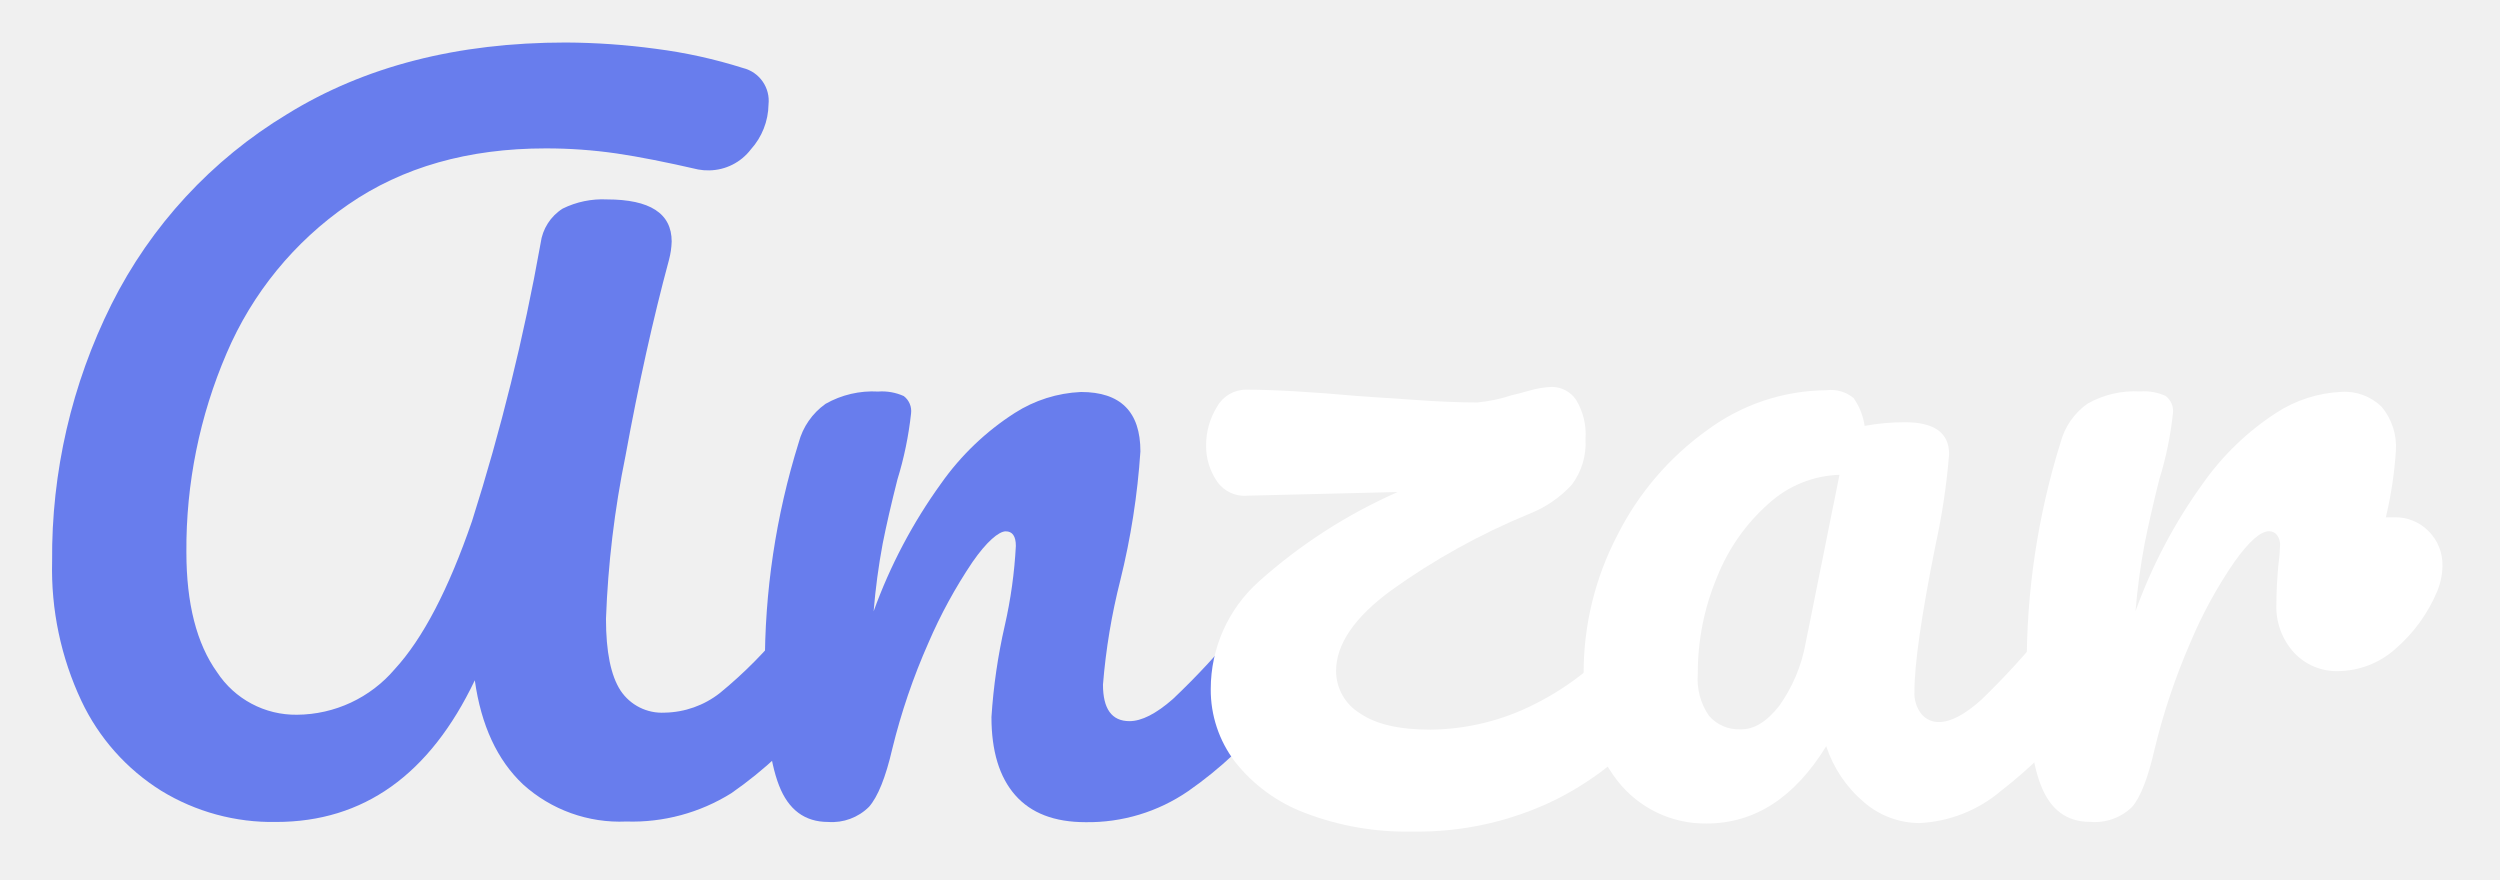
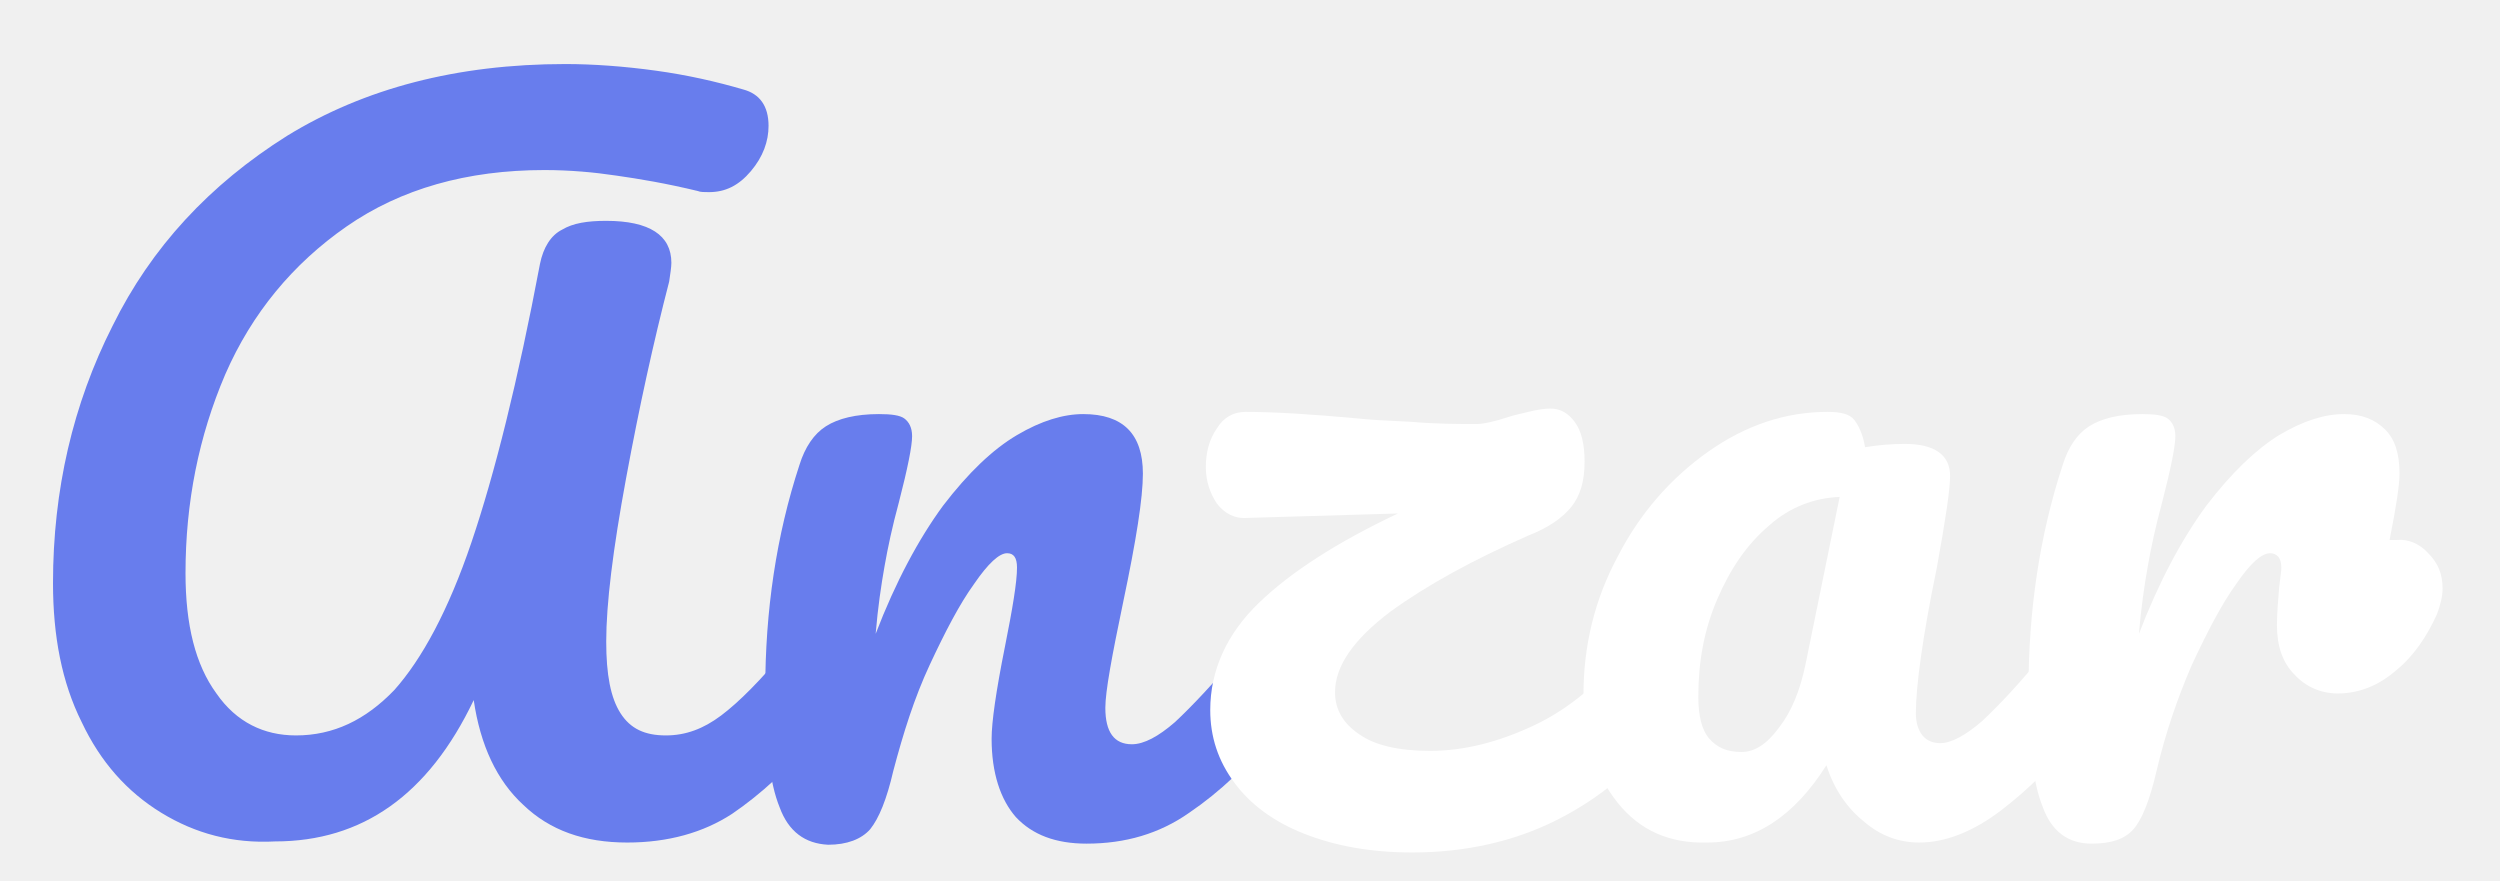
- <svg xmlns="http://www.w3.org/2000/svg" id="Layer_1" data-name="Layer 1" viewBox="0 0 226.41 79.69">
-   <defs>
-     <style>.cls-1{fill:#687ded;}.cls-2{fill:#fff;}</style>
-   </defs>
-   <path class="cls-1" d="M14.61,71.62a19.29,19.29,0,0,1-7.24-8.15A28,28,0,0,1,4.72,50.85a51.17,51.17,0,0,1,5.38-23.3A42.15,42.15,0,0,1,26,10.34q10.5-6.49,25.24-6.49a63,63,0,0,1,8.15.57,45.18,45.18,0,0,1,7.9,1.74A3.06,3.06,0,0,1,69.6,9.47,6.2,6.2,0,0,1,68,13.53a4.83,4.83,0,0,1-3.77,1.9,4.75,4.75,0,0,1-1-.08c-2.87-.66-5.33-1.15-7.37-1.45a44.3,44.3,0,0,0-6.45-.46q-10.51,0-17.88,5.09A31.19,31.19,0,0,0,20.52,32a44.81,44.81,0,0,0-3.64,18q0,7,2.78,10.88a8.52,8.52,0,0,0,7.24,3.85,11.72,11.72,0,0,0,8.85-4.13q3.81-4.14,7-13.41a197.92,197.92,0,0,0,6.21-25.16,4.37,4.37,0,0,1,2-3.14,8.16,8.16,0,0,1,4-.83q5.87,0,5.87,3.81a7.25,7.25,0,0,1-.24,1.65q-2.16,8-3.94,17.75a90,90,0,0,0-1.77,14.77q0,4.47,1.32,6.5a4.5,4.5,0,0,0,4,2,8.32,8.32,0,0,0,5-1.78,40.27,40.27,0,0,0,6-6.08,2.9,2.9,0,0,1,2.24-1.16,1.91,1.91,0,0,1,1.69,1,5.06,5.06,0,0,1,.63,2.73,7.8,7.8,0,0,1-1.58,5.13,37.42,37.42,0,0,1-7.94,7.45,16.94,16.94,0,0,1-9.52,2.57,13.06,13.06,0,0,1-9.35-3.36Q43.86,67.73,43,61.61q-6.12,12.83-18,12.83A19.27,19.27,0,0,1,14.61,71.62Z" />
-   <path class="cls-1" d="M70.55,71.13c-.86-2.21-1.28-5.74-1.28-10.6a67.46,67.46,0,0,1,3.06-20.44,6.27,6.27,0,0,1,2.44-3.52,8.66,8.66,0,0,1,4.76-1.11,4.78,4.78,0,0,1,2.32.41,1.71,1.71,0,0,1,.66,1.57,32.06,32.06,0,0,1-1.24,6q-.84,3.32-1.33,5.79a59.93,59.93,0,0,0-.82,6.13,47.05,47.05,0,0,1,6.12-11.59,24,24,0,0,1,6.66-6.37,12.1,12.1,0,0,1,6-1.9q5.38,0,5.38,5.38a66.93,66.93,0,0,1-1.82,11.67A57,57,0,0,0,99.89,62c0,2.21.8,3.31,2.4,3.31,1.1,0,2.41-.67,3.93-2a67.62,67.62,0,0,0,6.08-6.57,2.88,2.88,0,0,1,2.23-1.16,1.91,1.91,0,0,1,1.7,1,5.16,5.16,0,0,1,.62,2.73,7.58,7.58,0,0,1-1.57,5.13,36.07,36.07,0,0,1-7.66,7.2,16,16,0,0,1-9.31,2.82q-4.22,0-6.37-2.45t-2.15-7.07A52.08,52.08,0,0,1,91,56.64,42.51,42.51,0,0,0,92,49.44c0-.88-.31-1.32-.92-1.32s-1.72.92-3,2.77a44.74,44.74,0,0,0-4,7.33,57.27,57.27,0,0,0-3.27,9.59c-.6,2.6-1.31,4.35-2.11,5.26A4.75,4.75,0,0,1,75,74.44C72.88,74.44,71.4,73.33,70.55,71.13Z" />
-   <path class="cls-2" d="M151.48,56.56a5.06,5.06,0,0,1,.63,2.73,8.23,8.23,0,0,1-1.58,5.13,27.66,27.66,0,0,1-9.64,8,28.38,28.38,0,0,1-12.95,2.89,25.62,25.62,0,0,1-9.76-1.69,14.6,14.6,0,0,1-6.34-4.64,10.74,10.74,0,0,1-2.19-6.58A13.06,13.06,0,0,1,114,52.67a47.64,47.64,0,0,1,12.58-8.11L113,44.89a3,3,0,0,1-2.77-1.28,5.6,5.6,0,0,1-1-3.27,6.58,6.58,0,0,1,1-3.52,3,3,0,0,1,2.61-1.53c2.54,0,5.93.2,10.18.58l4.84.33c2.34.17,4.32.25,5.92.25a14.24,14.24,0,0,0,3.14-.66c.28-.06.81-.19,1.61-.42a8.38,8.38,0,0,1,2-.33,2.66,2.66,0,0,1,2.2,1.16,6,6,0,0,1,.86,3.56,6.26,6.26,0,0,1-1.24,4.14,10.44,10.44,0,0,1-3.89,2.65A61.69,61.69,0,0,0,126,53.46q-5,3.67-5,7.32a4.49,4.49,0,0,0,2.15,3.81c1.44,1,3.56,1.49,6.38,1.49A21.25,21.25,0,0,0,139,63.76a25.18,25.18,0,0,0,8.56-7,2.9,2.9,0,0,1,2.24-1.16A1.91,1.91,0,0,1,151.48,56.56Z" />
-   <path class="cls-2" d="M146.48,70.71A14.88,14.88,0,0,1,143.42,61a26.89,26.89,0,0,1,3.06-12.54,26.12,26.12,0,0,1,8.15-9.52,18.37,18.37,0,0,1,10.8-3.6,3.21,3.21,0,0,1,2.44.71,5.87,5.87,0,0,1,1,2.52,19.59,19.59,0,0,1,3.65-.33q4,0,4,2.89a61.59,61.59,0,0,1-1.24,8.28q-1.91,9.53-1.9,13.24a3,3,0,0,0,.62,2,2,2,0,0,0,1.61.74c1.05,0,2.32-.67,3.81-2a71.05,71.05,0,0,0,6-6.57,2.88,2.88,0,0,1,2.23-1.16,1.91,1.91,0,0,1,1.7,1,5.16,5.16,0,0,1,.62,2.73,7.58,7.58,0,0,1-1.57,5.13,42,42,0,0,1-7.2,7.12,12.31,12.31,0,0,1-7.37,2.9,7.71,7.71,0,0,1-5-1.87,11.26,11.26,0,0,1-3.44-5.09q-4.31,7-10.84,7A10.07,10.07,0,0,1,146.48,70.71Zm14.65-6.78a14.09,14.09,0,0,0,2.4-5.71L166.59,43a10,10,0,0,0-6.42,2.61,17.51,17.51,0,0,0-4.67,6.66A22.39,22.39,0,0,0,153.76,61a5.88,5.88,0,0,0,1,3.81,3.55,3.55,0,0,0,2.86,1.24C158.86,66.08,160,65.36,161.13,63.93Z" />
-   <path class="cls-2" d="M219.92,48.08a4.3,4.3,0,0,1,1.28,3.18,6.28,6.28,0,0,1-.49,2.32A14,14,0,0,1,217,58.71a7.91,7.91,0,0,1-5.29,2.07,5.27,5.27,0,0,1-3.93-1.65,6.14,6.14,0,0,1-1.62-4.47c0-1,.06-2.18.17-3.4a17.18,17.18,0,0,0,.16-1.82,1.43,1.43,0,0,0-.29-1,.89.89,0,0,0-.7-.33c-.77,0-1.82.92-3.14,2.77a40.59,40.59,0,0,0-4,7.33,59,59,0,0,0-3.22,9.59q-.91,4-2.07,5.3a4.85,4.85,0,0,1-3.81,1.33c-2.1,0-3.57-1.11-4.43-3.31s-1.28-5.74-1.28-10.6a67.46,67.46,0,0,1,3.06-20.44,6.27,6.27,0,0,1,2.44-3.52,8.66,8.66,0,0,1,4.76-1.11,4.73,4.73,0,0,1,2.32.41,1.71,1.71,0,0,1,.66,1.57,31.2,31.2,0,0,1-1.24,6q-.83,3.32-1.32,5.79a59.62,59.62,0,0,0-.83,6.13,47.05,47.05,0,0,1,6.12-11.59,24.3,24.3,0,0,1,6.62-6.37,11.8,11.8,0,0,1,5.88-1.9,4.79,4.79,0,0,1,3.68,1.36,5.64,5.64,0,0,1,1.28,4,35.79,35.79,0,0,1-.91,6h.75A4.2,4.2,0,0,1,219.92,48.08Z" />
+ <svg xmlns="http://www.w3.org/2000/svg" version="1.1" id="Layer_1" x="0px" y="0px" viewBox="0 0 226.4 79.7" style="enable-background:new 0 0 226.4 79.7;" xml:space="preserve">
+   <style type="text/css">
+ 	.st0{fill:#687DED;}
+ 	.st1{fill:#FFFFFF;}
+ </style>
+   <path class="st0" d="M14.6,73.6c-3.1-1.9-5.5-4.6-7.2-8.2c-1.8-3.6-2.6-7.8-2.6-12.6c0-8.4,1.8-16.2,5.4-23.3  C13.7,22.4,19,16.7,26,12.3C33,8,41.4,5.8,51.2,5.8c2.5,0,5.3,0.2,8.2,0.6c2.9,0.4,5.5,1,7.9,1.7c1.5,0.4,2.3,1.5,2.3,3.3  c0,1.4-0.5,2.8-1.6,4.1c-1.1,1.3-2.3,1.9-3.8,1.9c-0.4,0-0.8,0-1-0.1c-2.9-0.7-5.3-1.1-7.4-1.4c-2-0.3-4.2-0.5-6.5-0.5  c-7,0-13,1.7-17.9,5.1c-4.9,3.4-8.6,7.9-11,13.4c-2.4,5.6-3.6,11.6-3.6,18c0,4.7,0.9,8.3,2.8,10.9c1.8,2.6,4.3,3.8,7.2,3.8  c3.4,0,6.3-1.4,8.9-4.1c2.5-2.8,4.9-7.2,7-13.4c2.1-6.2,4.2-14.6,6.2-25.2c0.3-1.5,1-2.6,2-3.1c1-0.6,2.3-0.8,4-0.8  c3.9,0,5.9,1.3,5.9,3.8c0,0.4-0.1,1-0.2,1.7c-1.4,5.4-2.7,11.3-3.9,17.8c-1.2,6.5-1.8,11.4-1.8,14.8c0,3,0.4,5.1,1.3,6.5  c0.9,1.4,2.2,2,4.1,2c1.8,0,3.4-0.6,5-1.8c1.6-1.2,3.6-3.2,6-6.1c0.7-0.8,1.4-1.2,2.2-1.2c0.7,0,1.3,0.3,1.7,1  c0.4,0.7,0.6,1.6,0.6,2.7c0,2.2-0.5,3.9-1.6,5.1c-2.7,3.3-5.4,5.7-7.9,7.4c-2.6,1.7-5.8,2.6-9.5,2.6c-3.9,0-7-1.1-9.4-3.4  c-2.4-2.2-3.9-5.4-4.5-9.5c-4.1,8.6-10.1,12.8-18,12.8C21.1,76.4,17.7,75.5,14.6,73.6z" />
+   <path class="st0" d="M70.6,73.1c-0.9-2.2-1.3-5.7-1.3-10.6c0-7.2,1-14,3.1-20.4c0.5-1.6,1.3-2.8,2.4-3.5c1.1-0.7,2.7-1.1,4.8-1.1  c1.1,0,1.9,0.1,2.3,0.4c0.4,0.3,0.7,0.8,0.7,1.6c0,0.9-0.4,2.9-1.2,6c-0.6,2.2-1,4.1-1.3,5.8c-0.3,1.7-0.6,3.7-0.8,6.1  c1.8-4.7,3.9-8.6,6.1-11.6c2.3-3,4.5-5.1,6.7-6.4c2.2-1.3,4.2-1.9,6-1.9c3.6,0,5.4,1.8,5.4,5.4c0,2.2-0.6,6-1.8,11.7  c-1,4.8-1.6,8-1.6,9.5c0,2.2,0.8,3.3,2.4,3.3c1.1,0,2.4-0.7,3.9-2c1.5-1.4,3.5-3.5,6.1-6.6c0.7-0.8,1.4-1.2,2.2-1.2  c0.7,0,1.3,0.3,1.7,1c0.4,0.7,0.6,1.6,0.6,2.7c0,2.2-0.5,3.9-1.6,5.1c-2.4,2.9-4.9,5.3-7.7,7.2c-2.7,1.9-5.8,2.8-9.3,2.8  c-2.8,0-4.9-0.8-6.4-2.4c-1.4-1.6-2.2-4-2.2-7.1c0-1.5,0.4-4.3,1.2-8.3c0.7-3.5,1.1-5.9,1.1-7.2c0-0.9-0.3-1.3-0.9-1.3  c-0.7,0-1.7,0.9-3,2.8c-1.3,1.8-2.6,4.3-4,7.3c-1.4,3-2.4,6.2-3.3,9.6c-0.6,2.6-1.3,4.3-2.1,5.3c-0.8,0.9-2.1,1.4-3.8,1.4  C72.9,76.4,71.4,75.3,70.6,73.1z" />
+   <path class="st1" d="M151.5,58.6c0.4,0.7,0.6,1.6,0.6,2.7c0,2-0.5,3.8-1.6,5.1c-2.6,3.4-5.8,6-9.6,7.9c-3.8,1.9-8.2,2.9-13,2.9  c-3.8,0-7-0.6-9.8-1.7c-2.8-1.1-4.9-2.7-6.3-4.6c-1.5-2-2.2-4.2-2.2-6.6c0-3.6,1.5-6.9,4.4-9.7c2.9-2.8,7.1-5.5,12.6-8.1L113,46.9  c-1.2,0.1-2.1-0.4-2.8-1.3c-0.6-0.9-1-2-1-3.3c0-1.3,0.3-2.5,1-3.5c0.6-1,1.5-1.5,2.6-1.5c2.5,0,5.9,0.2,10.2,0.6  c0.9,0.1,2.5,0.2,4.8,0.3c2.3,0.2,4.3,0.2,5.9,0.2c0.6,0,1.6-0.2,3.1-0.7c0.3-0.1,0.8-0.2,1.6-0.4c0.8-0.2,1.5-0.3,2-0.3  c0.9,0,1.6,0.4,2.2,1.2c0.6,0.8,0.9,2,0.9,3.6c0,1.8-0.4,3.1-1.2,4.1c-0.8,1-2.1,1.9-3.9,2.6c-5,2.2-9.2,4.5-12.5,6.9  c-3.3,2.5-5,4.9-5,7.3c0,1.5,0.7,2.8,2.2,3.8c1.4,1,3.6,1.5,6.4,1.5c3.1,0,6.2-0.8,9.4-2.3c3.2-1.5,6-3.9,8.6-7  c0.7-0.8,1.4-1.2,2.2-1.2C150.5,57.6,151.1,57.9,151.5,58.6z" />
+   <path class="st1" d="M146.5,72.7c-2-2.5-3.1-5.7-3.1-9.8c0-4.4,1-8.6,3.1-12.5c2-3.9,4.8-7.1,8.2-9.5c3.4-2.4,7-3.6,10.8-3.6  c1.2,0,2,0.2,2.4,0.7c0.4,0.5,0.8,1.3,1,2.5c1.2-0.2,2.4-0.3,3.6-0.3c2.7,0,4.1,1,4.1,2.9c0,1.2-0.4,3.9-1.2,8.3  c-1.3,6.3-1.9,10.8-1.9,13.2c0,0.8,0.2,1.5,0.6,2c0.4,0.5,1,0.7,1.6,0.7c1,0,2.3-0.7,3.8-2c1.5-1.4,3.5-3.5,6-6.6  c0.7-0.8,1.4-1.2,2.2-1.2c0.7,0,1.3,0.3,1.7,1s0.6,1.6,0.6,2.7c0,2.2-0.5,3.9-1.6,5.1c-2.3,2.8-4.7,5.2-7.2,7.1  c-2.5,1.9-5,2.9-7.4,2.9c-1.8,0-3.5-0.6-5-1.9c-1.5-1.2-2.7-2.9-3.4-5.1c-2.9,4.6-6.5,7-10.8,7C151.2,76.4,148.5,75.2,146.5,72.7z   M161.1,65.9c1.1-1.4,1.9-3.3,2.4-5.7l3.1-15.2c-2.3,0.1-4.5,0.9-6.4,2.6c-2,1.7-3.5,3.9-4.7,6.7c-1.2,2.8-1.7,5.7-1.7,8.8  c0,1.7,0.3,3,1,3.8c0.7,0.8,1.6,1.2,2.9,1.2C158.9,68.1,160,67.4,161.1,65.9z" />
+   <path class="st1" d="M219.9,50.1c0.9,0.9,1.3,1.9,1.3,3.2c0,0.7-0.2,1.5-0.5,2.3c-0.9,2-2.1,3.8-3.7,5.1c-1.6,1.4-3.4,2.1-5.3,2.1  c-1.5,0-2.9-0.6-3.9-1.7c-1.1-1.1-1.6-2.6-1.6-4.5c0-1,0.1-2.2,0.2-3.4c0.1-0.9,0.2-1.5,0.2-1.8c0-0.4-0.1-0.8-0.3-1  c-0.2-0.2-0.4-0.3-0.7-0.3c-0.8,0-1.8,0.9-3.1,2.8c-1.3,1.8-2.6,4.3-4,7.3c-1.3,3-2.4,6.2-3.2,9.6c-0.6,2.6-1.3,4.4-2.1,5.3  c-0.8,0.9-2,1.3-3.8,1.3c-2.1,0-3.6-1.1-4.4-3.3c-0.9-2.2-1.3-5.7-1.3-10.6c0-7.2,1-14,3.1-20.4c0.5-1.6,1.3-2.8,2.4-3.5  c1.1-0.7,2.7-1.1,4.8-1.1c1.1,0,1.9,0.1,2.3,0.4c0.4,0.3,0.7,0.8,0.7,1.6c0,0.9-0.4,2.9-1.2,6c-0.6,2.2-1,4.1-1.3,5.8  c-0.3,1.7-0.6,3.7-0.8,6.1c1.8-4.7,3.9-8.6,6.1-11.6c2.3-3,4.5-5.1,6.6-6.4c2.2-1.3,4.1-1.9,5.9-1.9c1.6,0,2.8,0.5,3.7,1.4  c0.9,0.9,1.3,2.2,1.3,4c0,1-0.3,3-0.9,6h0.7C218,48.8,219.1,49.2,219.9,50.1z" />
</svg>
